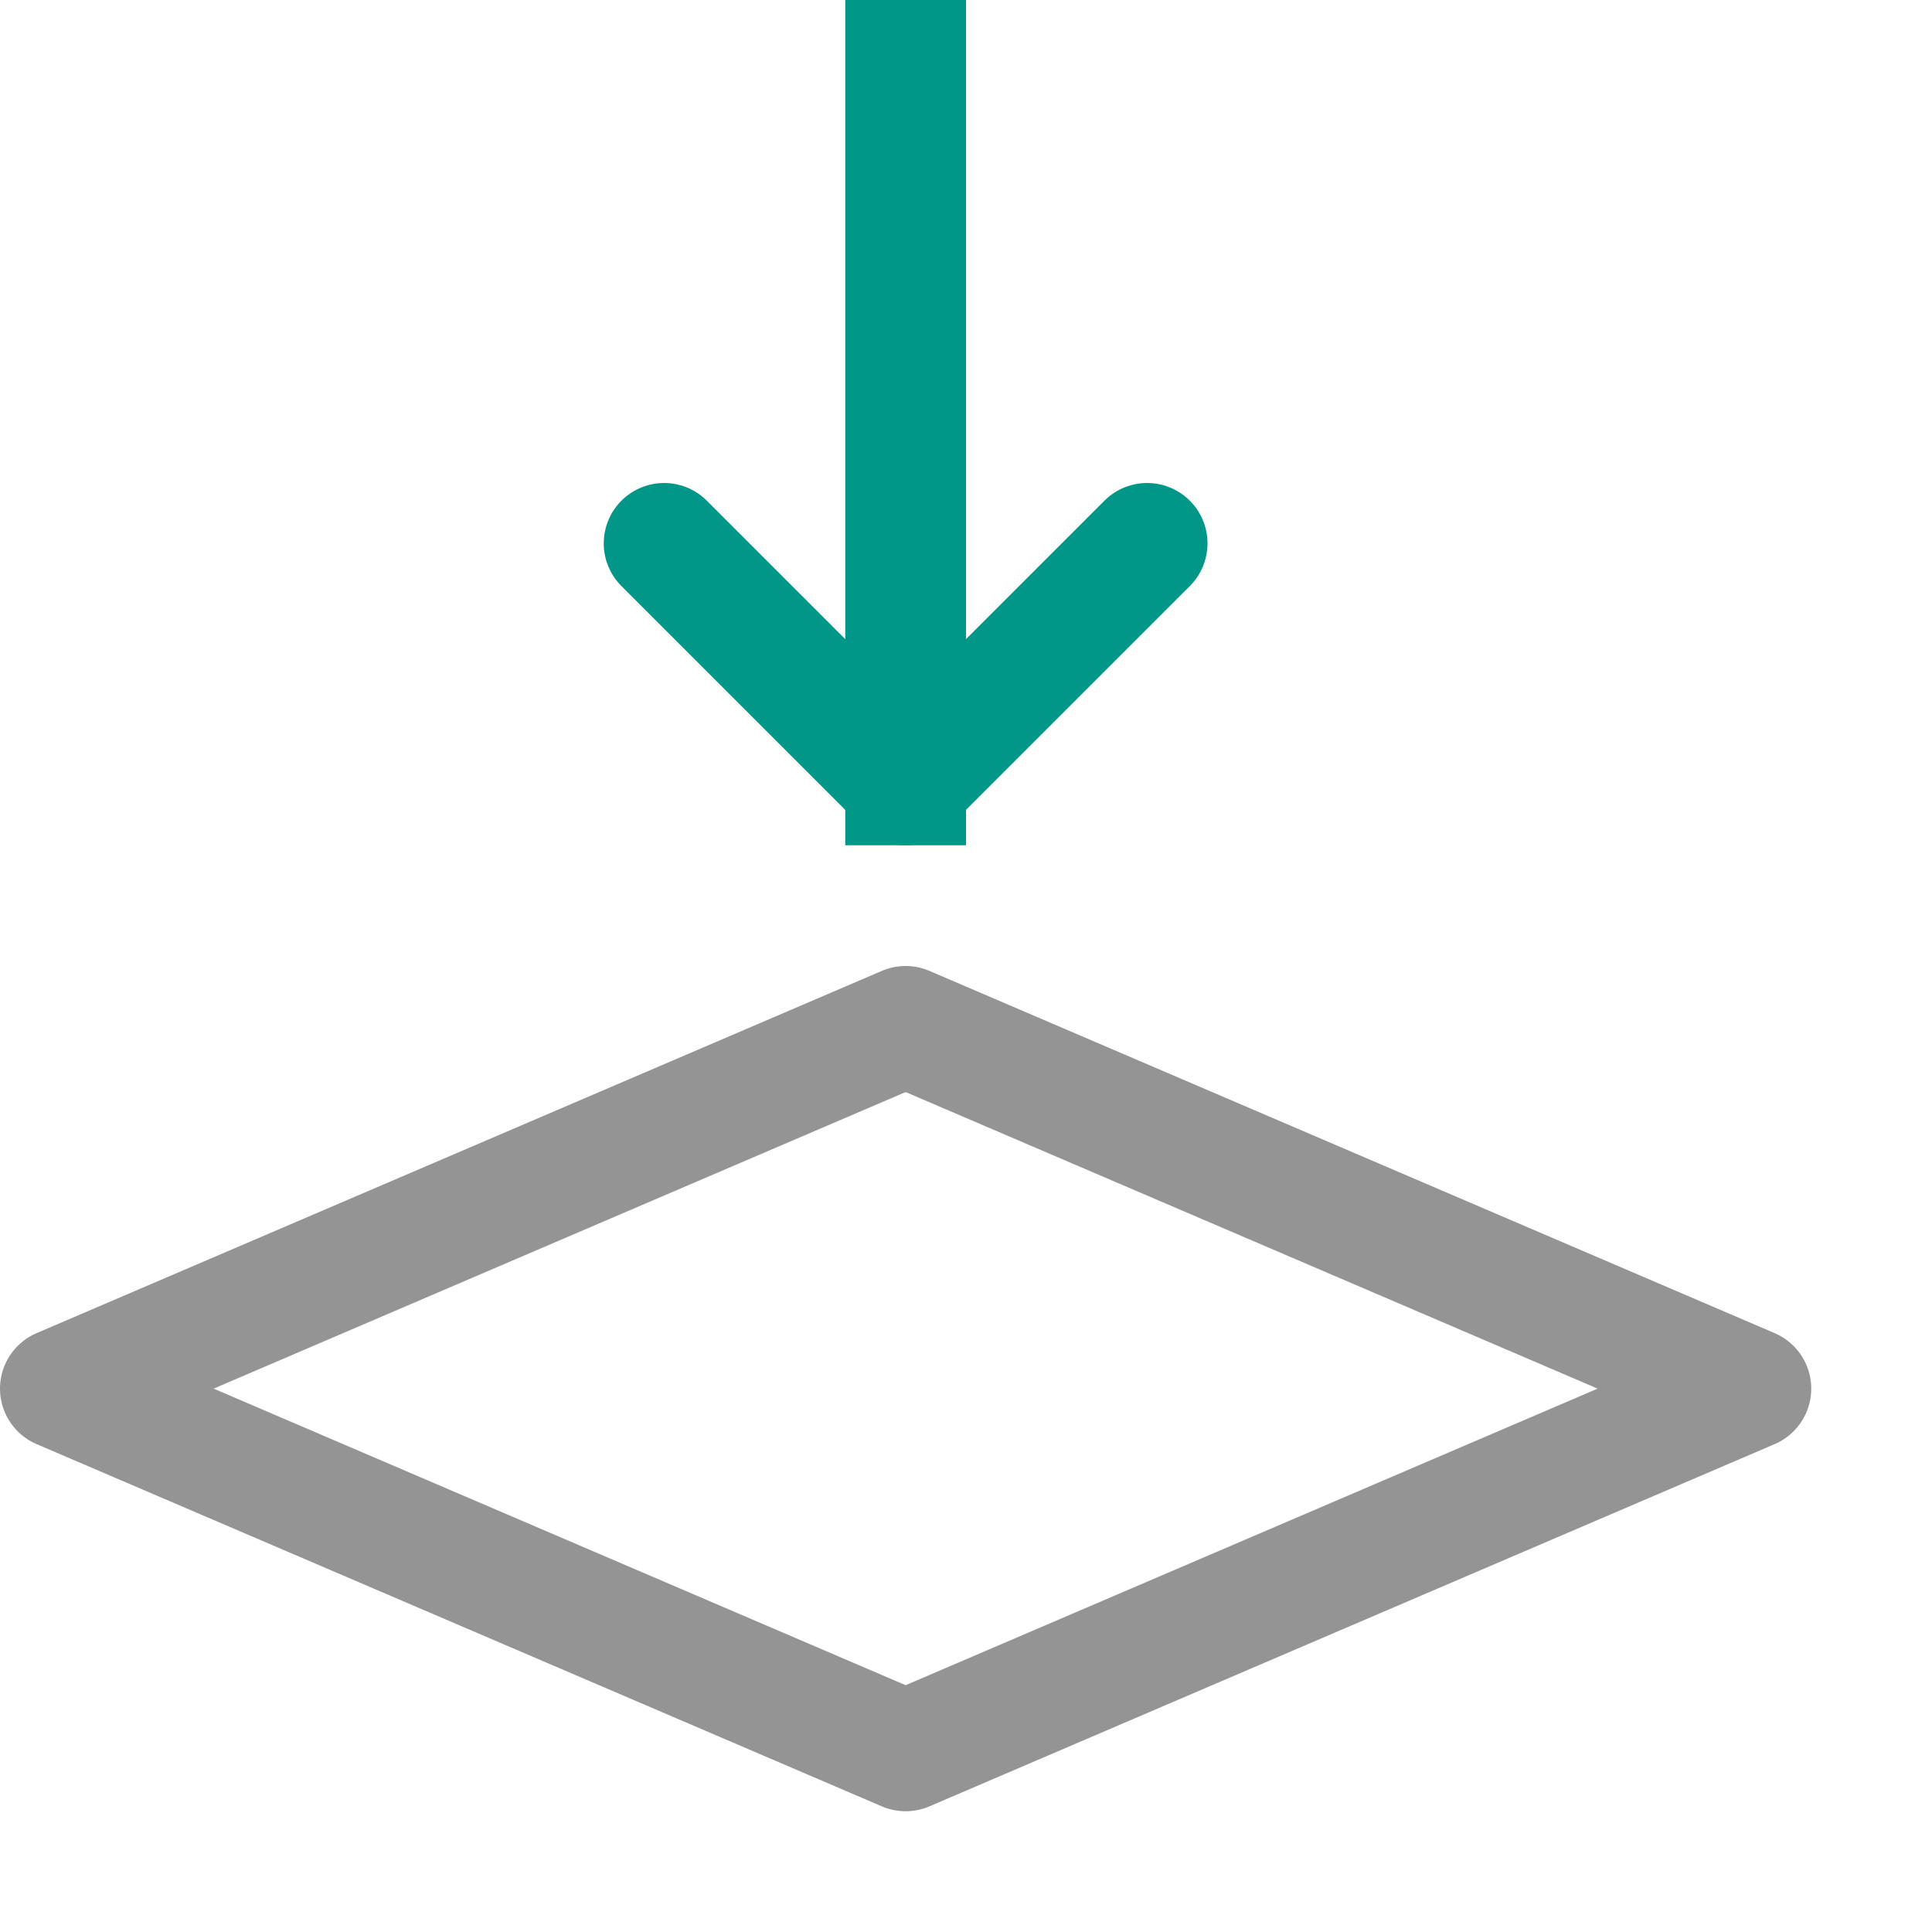
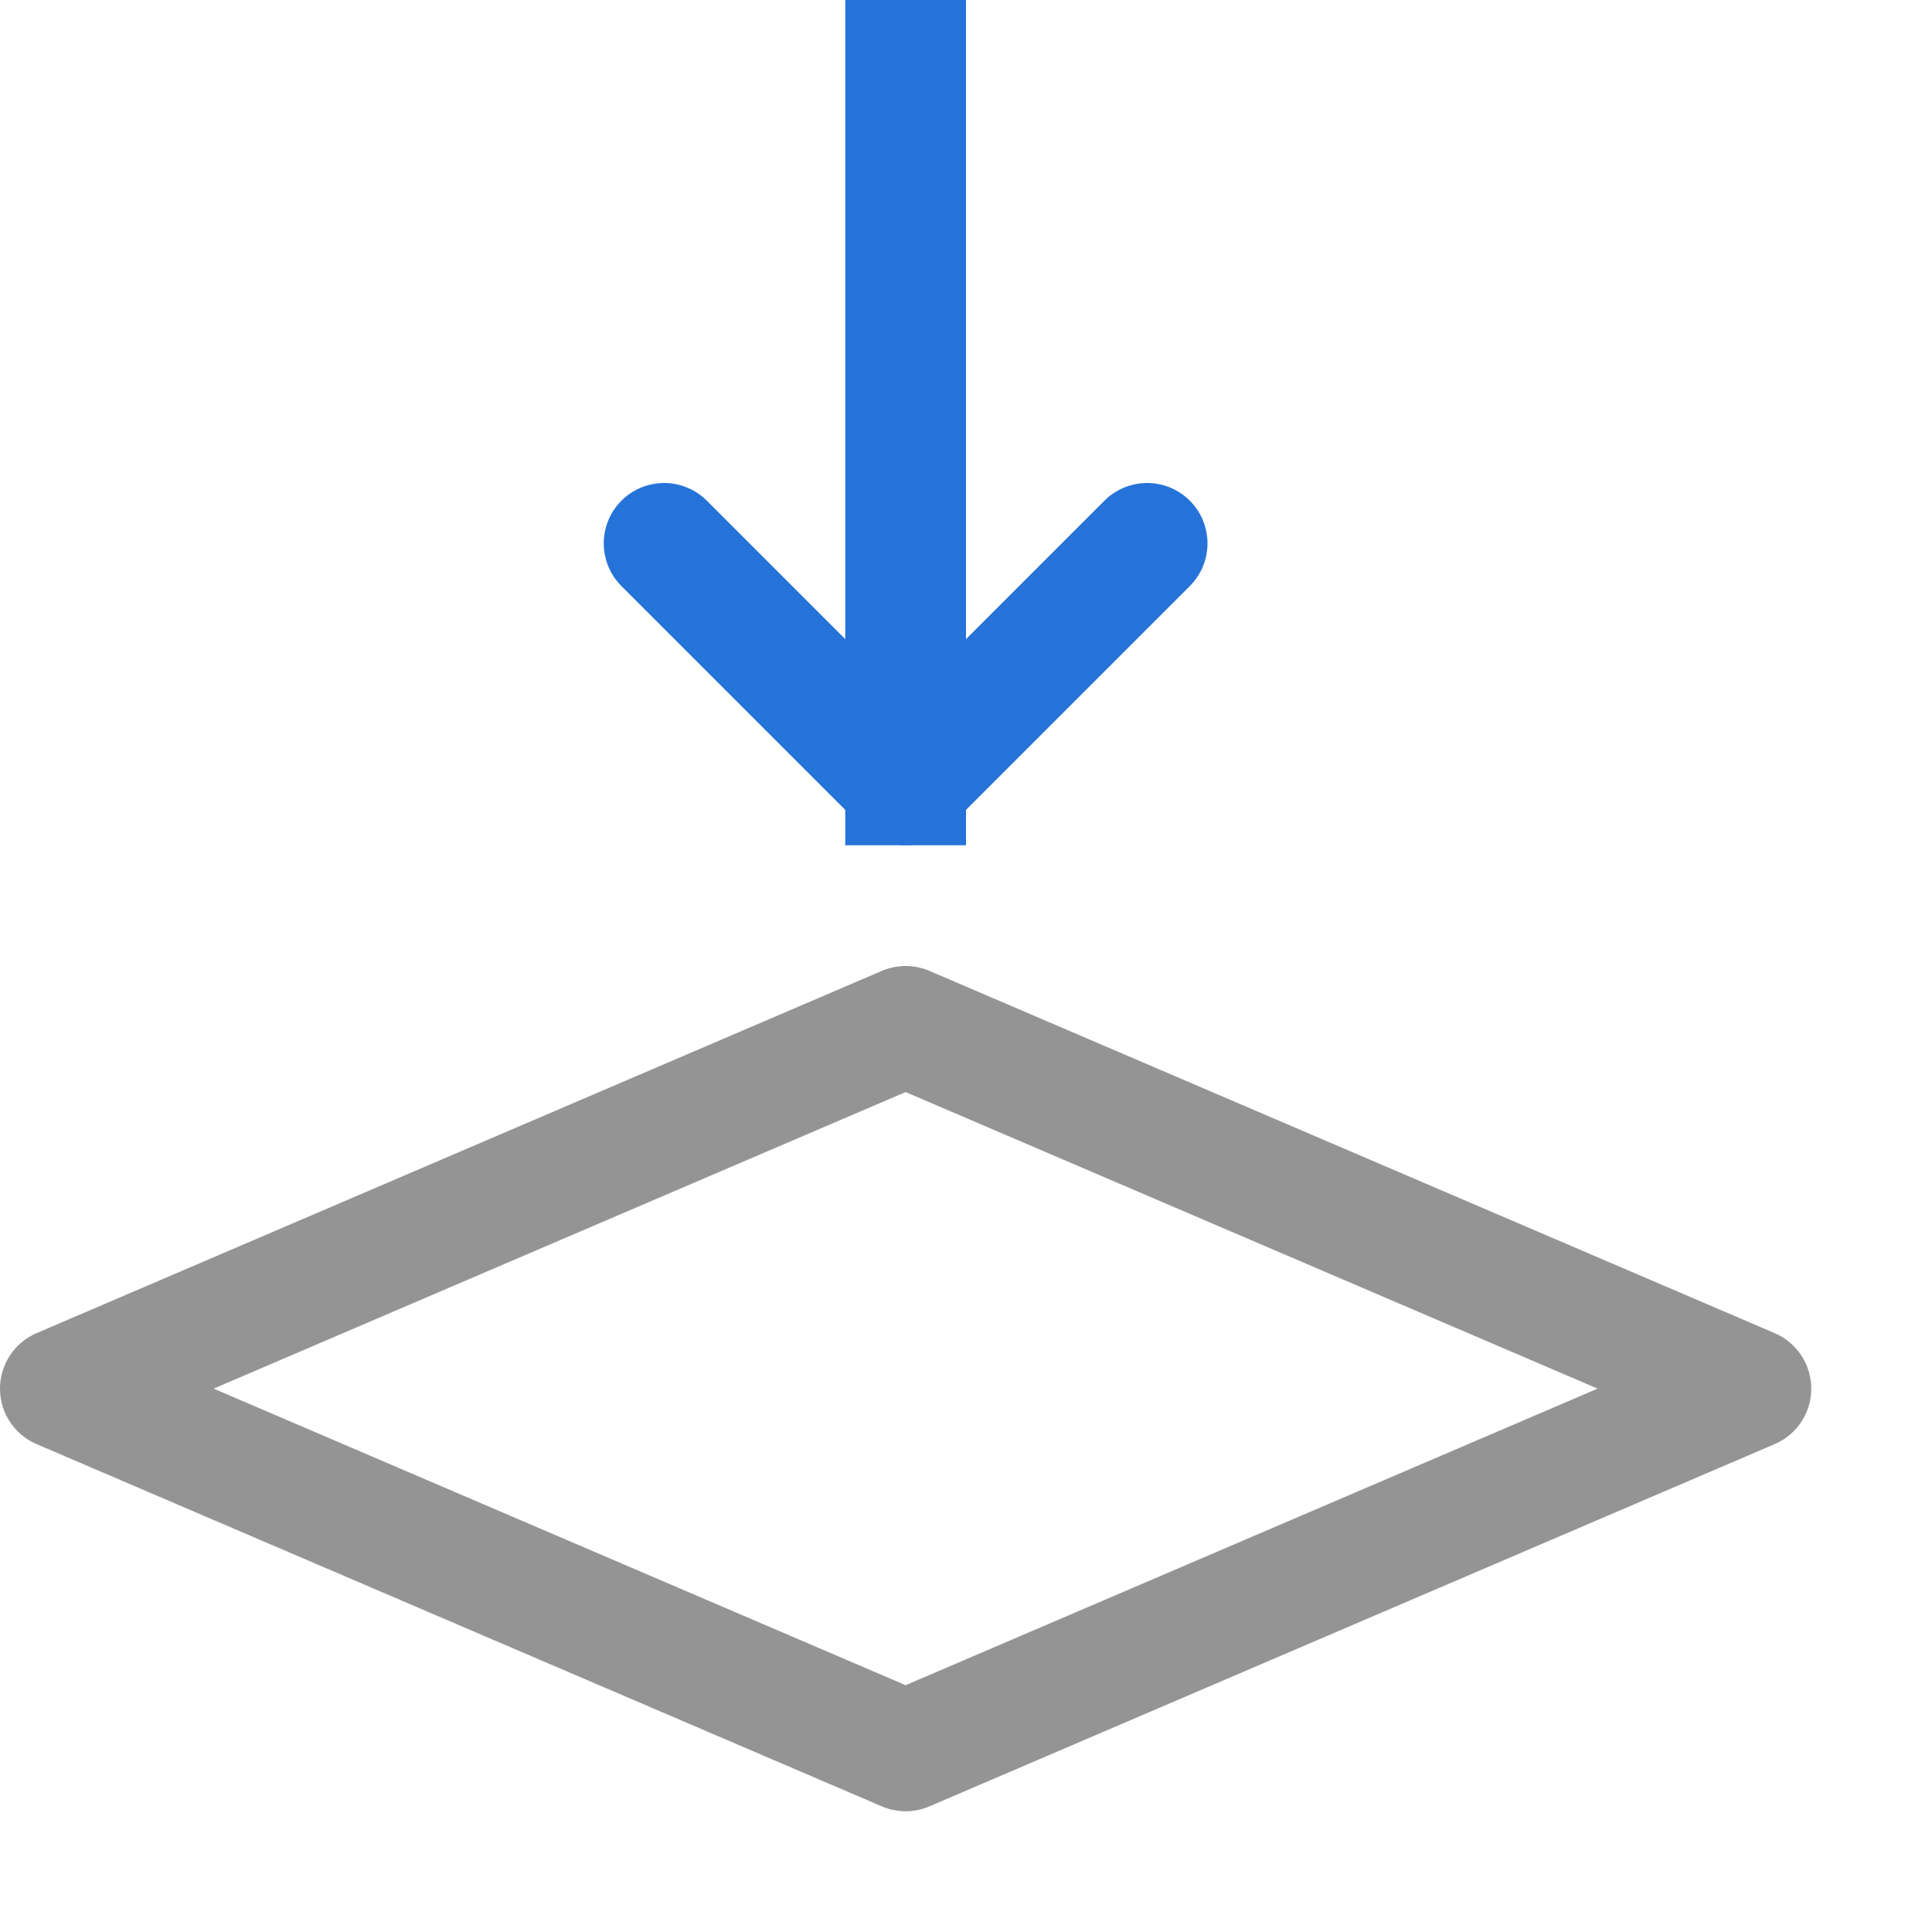
<svg xmlns="http://www.w3.org/2000/svg" id="a" viewBox="0 0 16 16">
  <polygon points="14.5 11.5 7.5 14.5 .5 11.5 7.5 8.5 14.5 11.5" style="fill:none; stroke:#949494; stroke-linejoin:round;" />
-   <line x1="7.5" y1=".5" x2="7.5" y2="6.5" style="fill:none; stroke:#009688; stroke-linecap:square; stroke-miterlimit:10;" />
-   <polyline points="9.5 4.5 7.5 6.5 5.5 4.5" style="fill:none; stroke:#009688; stroke-linecap:round; stroke-linejoin:round;" />
+   <line x1="7.5" y1=".5" x2="7.5" y2="6.5" style="fill:none; stroke:#2573D9; stroke-linecap:square; stroke-miterlimit:10;" />
+   <polyline points="9.5 4.5 7.5 6.5 5.5 4.5" style="fill:none; stroke:#2573D9; stroke-linecap:round; stroke-linejoin:round;" />
</svg>
